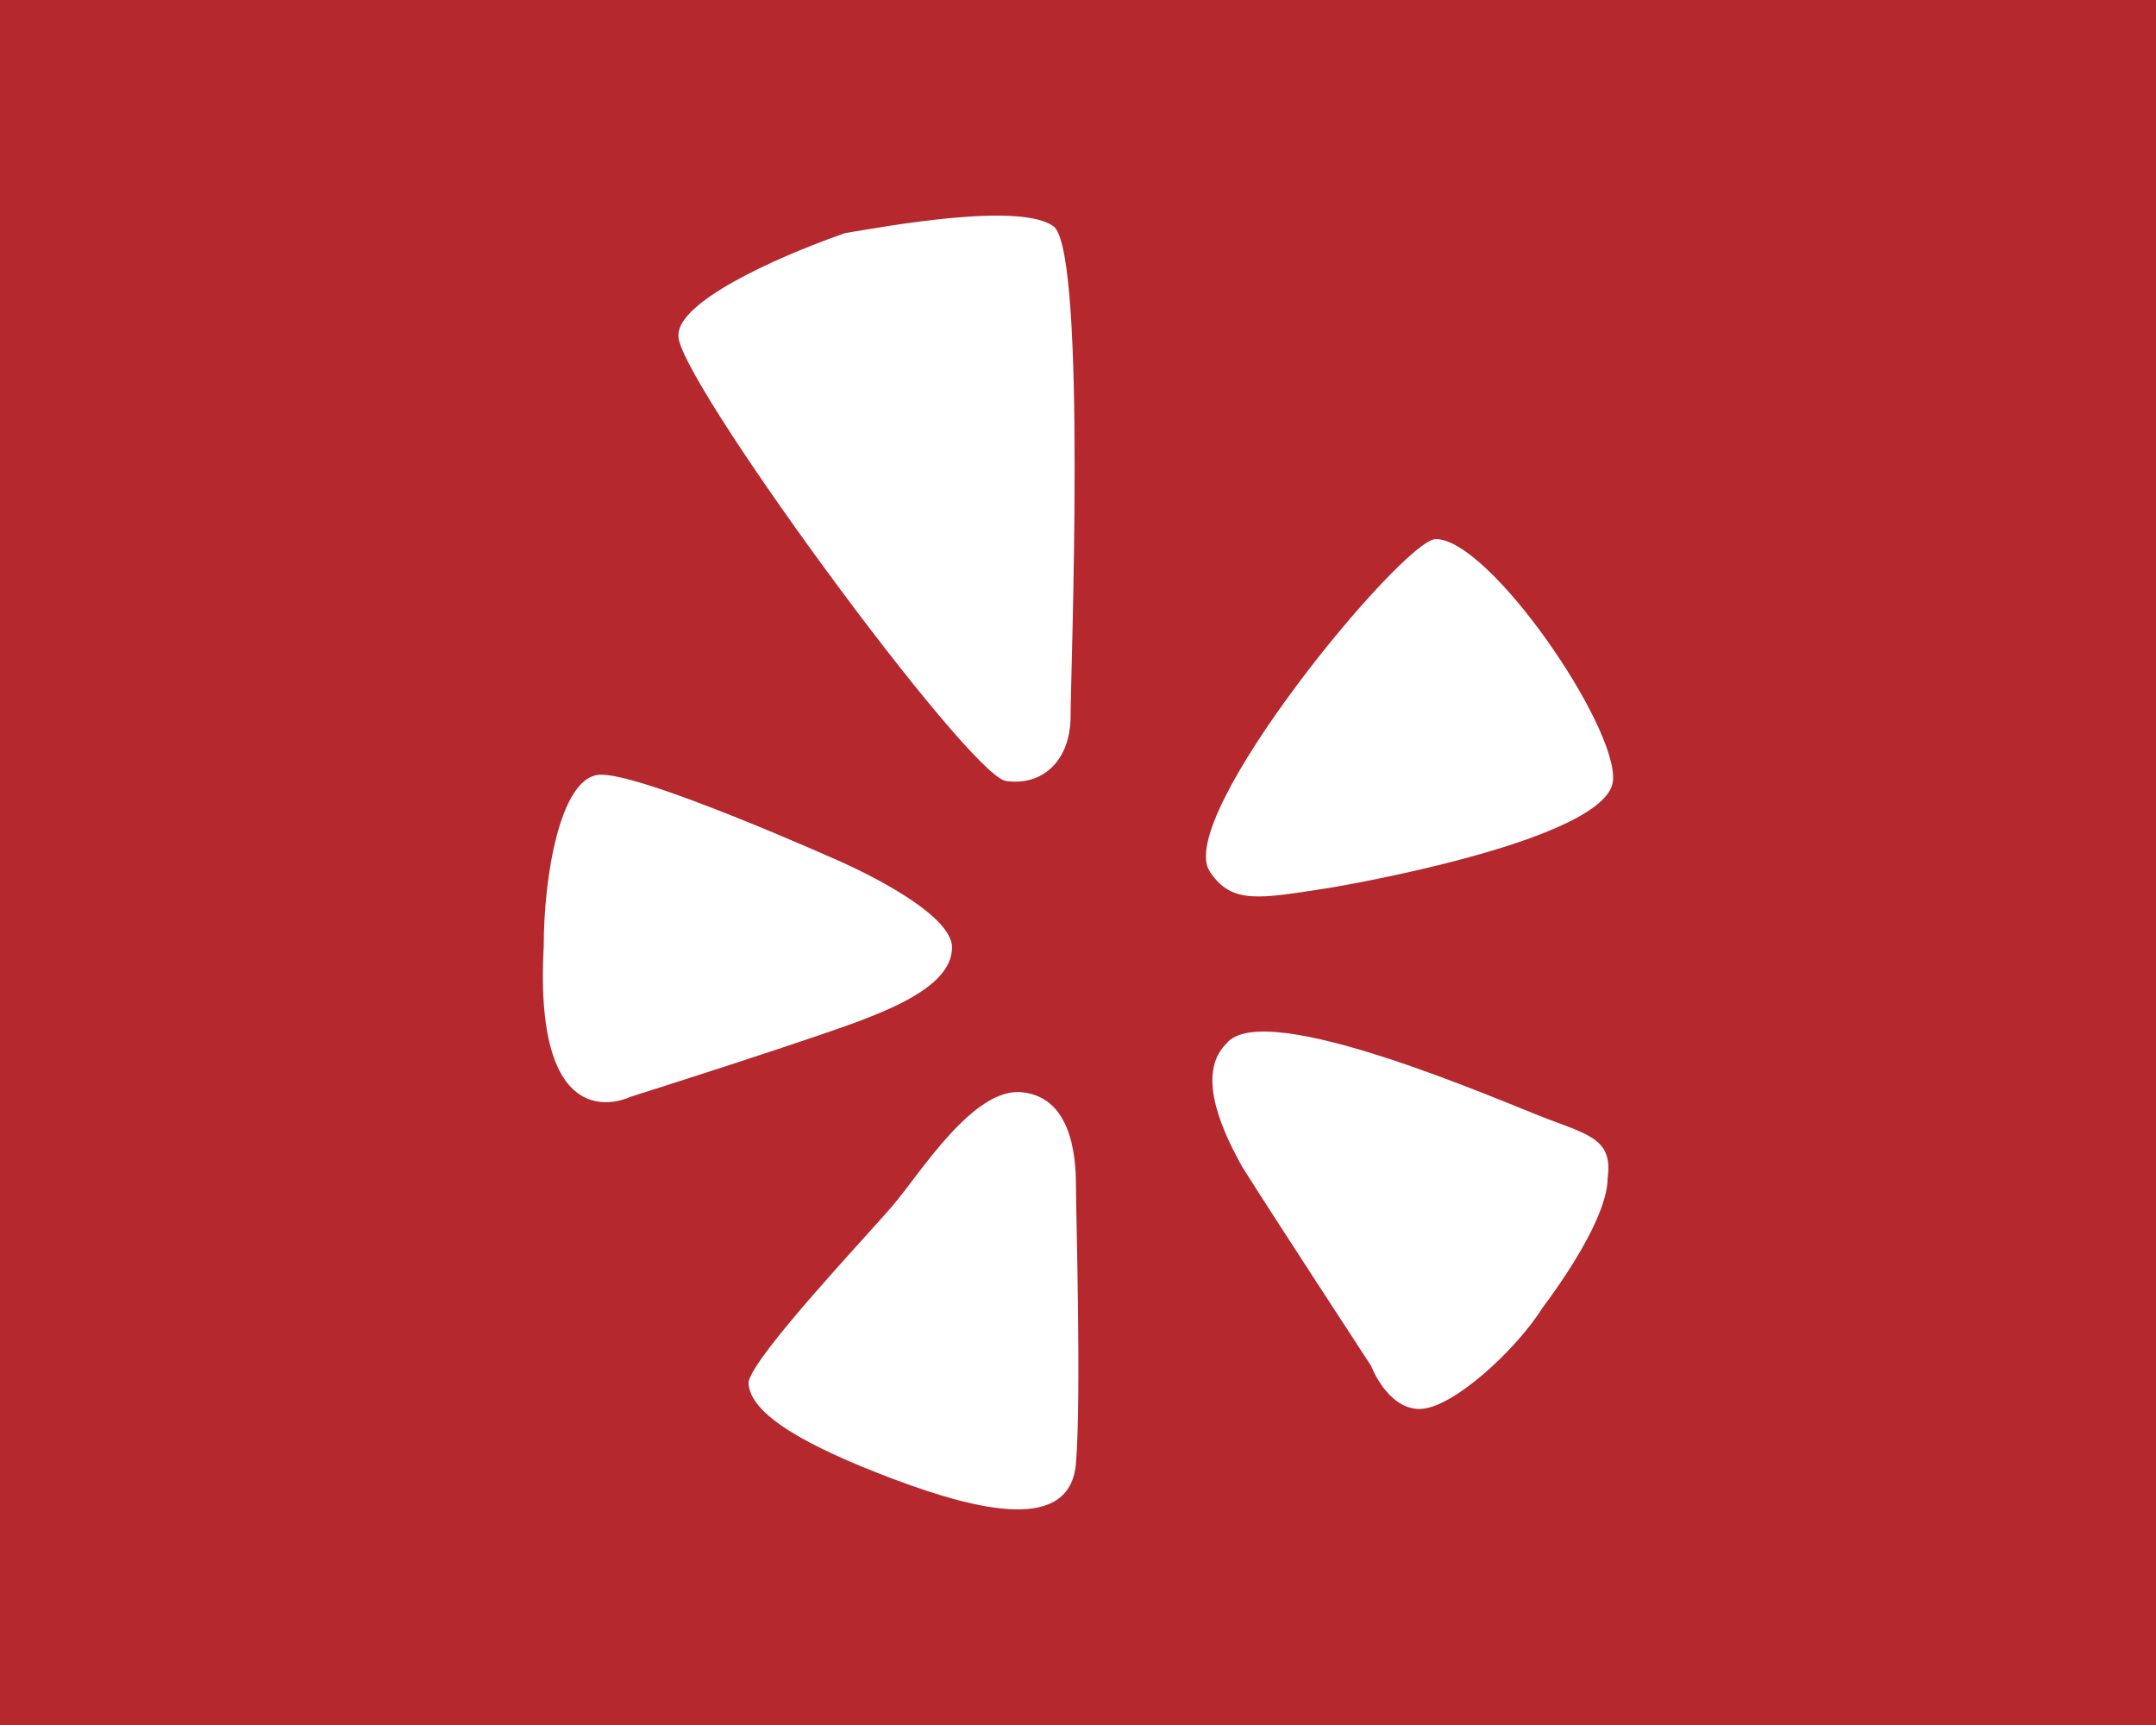
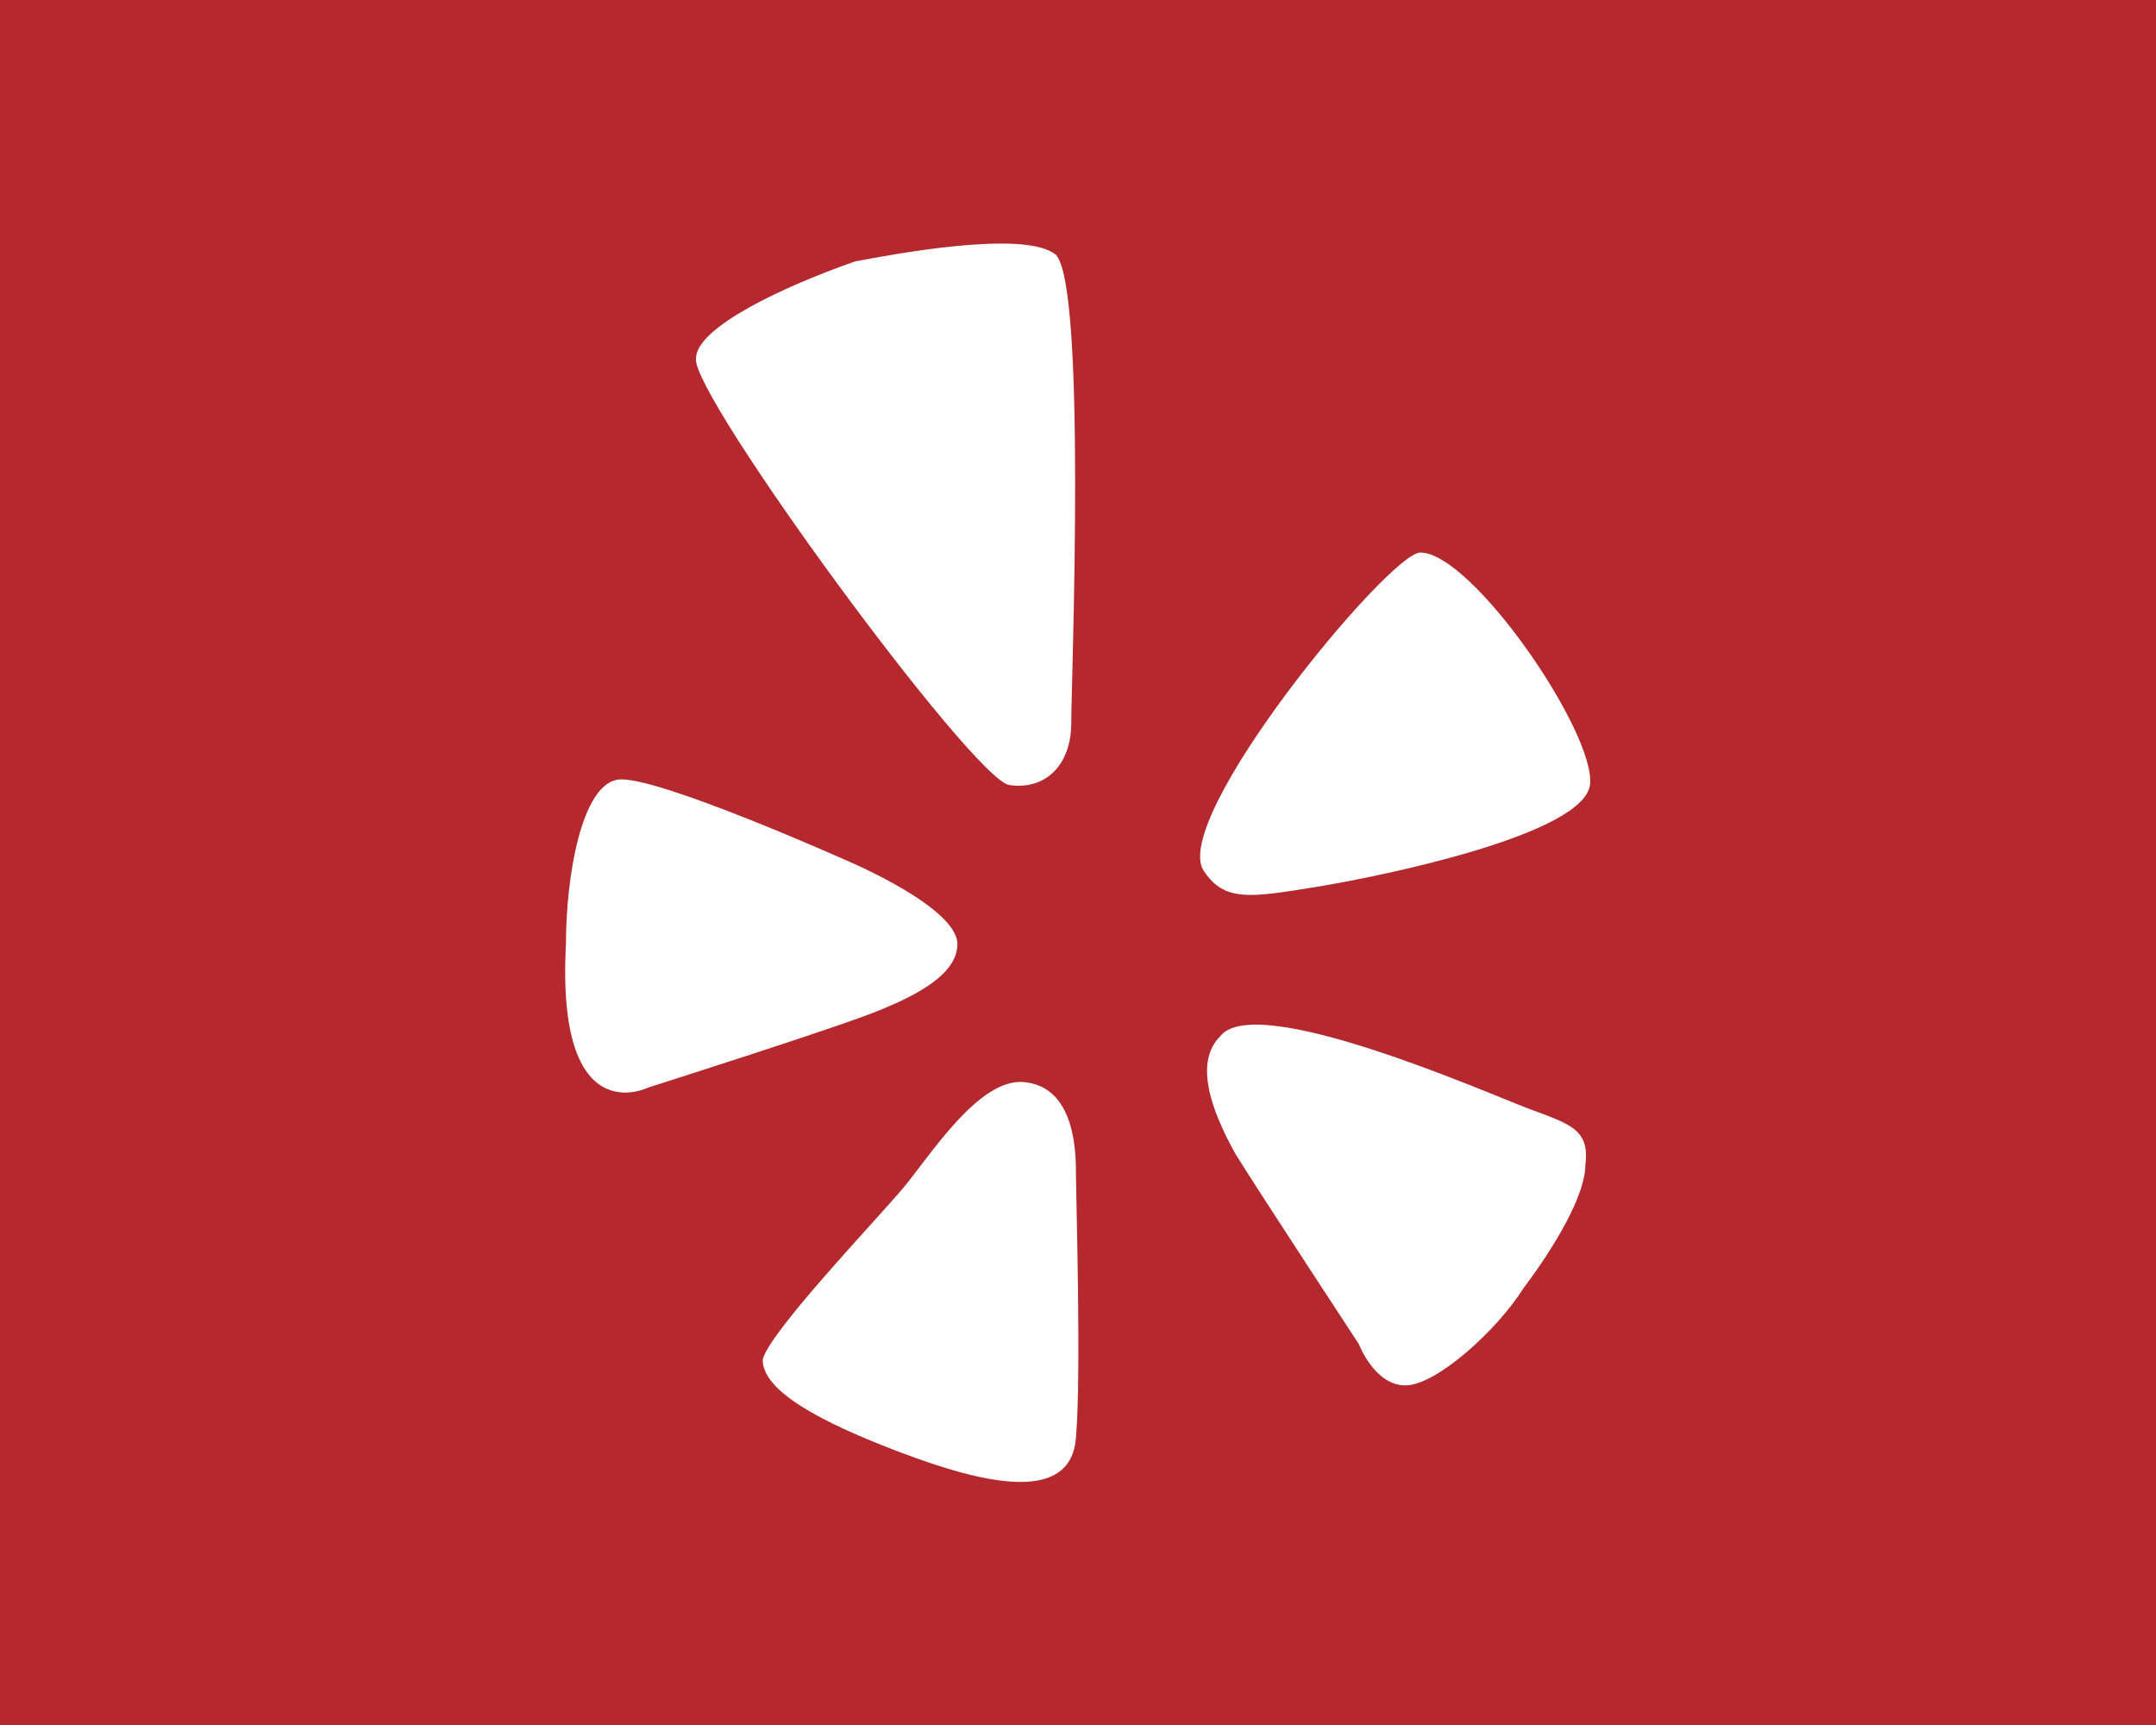
- <svg xmlns="http://www.w3.org/2000/svg" version="1.1" x="0px" y="0px" viewBox="0 0 320 256" style="enable-background:new 0 0 320 256;" xml:space="preserve">
-   <style type="text/css">
- 	.st0{fill:#B4282E;}
- 	.st1{fill:#FFFFFF;}
- </style>
+ <svg xmlns="http://www.w3.org/2000/svg" version="1.2" baseProfile="tiny" x="0px" y="0px" viewBox="0 0 320 256" xml:space="preserve">
  <g id="Guides">
</g>
  <g id="Layer_2">
-     <rect id="XMLID_1_" class="st0" width="320" height="256" />
+     <rect id="XMLID_1_" fill="#B4282E" width="320" height="256" />
+     <circle display="none" fill="#FF00E1" cx="160" cy="128" r="95.5" />
    <g id="Social">
      <g id="Yelp_2_">
-         <path id="XMLID_12_" class="st1" d="M156.5,33.7c4.8,4.8,2.4,66.2,2.4,72.6c0,6.4-4,10.4-9.6,9.6c-5.6-0.8-49.4-60.6-48.6-66.2     c0-4.8,13.6-11.2,24.7-15.1C130.9,33.7,151.7,29.8,156.5,33.7z M197.1,131.8c9.6-1.6,41.5-8,42.3-15.9c0.8-8-18.3-35.9-26.3-35.9     c-4.8,0-39.1,41.5-33.5,49.4C182.8,134.2,186.8,133.4,197.1,131.8z M141.3,140.6c0-5.6-16.7-12.8-16.7-12.8s-30.3-13.6-35.9-12.8     c-5.6,0.8-8,15.1-8,25.5c-1.6,29.5,12.8,22.3,12.8,22.3s30.3-9.6,35.9-12C134.9,148.6,141.3,145.4,141.3,140.6z M151.7,162.1     c-7.2-0.8-15.1,12-19.1,16.7s-20.7,22.3-21.5,26.3c0,4.8,8.8,9.6,21.5,14.4c12.8,4.8,26.3,8,27.1-2.4c0.8-9.6,0-37.5,0-40.7     C159.7,173.3,159.7,162.9,151.7,162.1z M229.8,166.1c-6.4-2.4-42.3-18.3-47.8-11.2c-4,4-1.6,11.2,2.4,18.3     c4,6.4,19.1,29.5,19.1,29.5s2.4,6.4,7.2,6.4S225,200.4,229,194c4.8-6.4,9.6-14.4,9.6-19.1C239.4,169.3,236.2,168.5,229.8,166.1z" />
+         <path id="XMLID_12_" fill="#FFFFFF" d="M156.7,37.8c4.6,4.6,2.3,63.3,2.3,69.5s-3.8,10-9.2,9.2c-5.4-0.8-47.3-58-46.5-63.3     c0-4.6,13-10.7,23.6-14.4C132.2,37.8,152.1,34,156.7,37.8z M195.5,131.6c9.2-1.5,39.7-7.7,40.5-15.2c0.8-7.7-17.5-34.4-25.2-34.4     c-4.6,0-37.4,39.7-32.1,47.3C181.8,133.9,185.6,133.2,195.5,131.6z M142.1,140.1c0-5.4-16-12.2-16-12.2s-29-13-34.4-12.2     c-5.4,0.8-7.7,14.4-7.7,24.4c-1.5,28.2,12.2,21.3,12.2,21.3s29-9.2,34.4-11.5C136,147.7,142.1,144.6,142.1,140.1z M152.1,160.6     c-6.9-0.8-14.4,11.5-18.3,16c-3.8,4.5-19.8,21.3-20.6,25.2c0,4.6,8.4,9.2,20.6,13.8c12.2,4.6,25.2,7.7,25.9-2.3     c0.8-9.2,0-35.9,0-38.9C159.7,171.3,159.7,161.4,152.1,160.6z M226.8,164.5c-6.1-2.3-40.5-17.5-45.7-10.7     c-3.8,3.8-1.5,10.7,2.3,17.5c3.8,6.1,18.3,28.2,18.3,28.2s2.3,6.1,6.9,6.1c4.6,0,13.7-8.3,17.5-14.4c4.6-6.1,9.2-13.8,9.2-18.3     C236,167.5,232.9,166.8,226.8,164.5z" />
      </g>
    </g>
  </g>
</svg>
